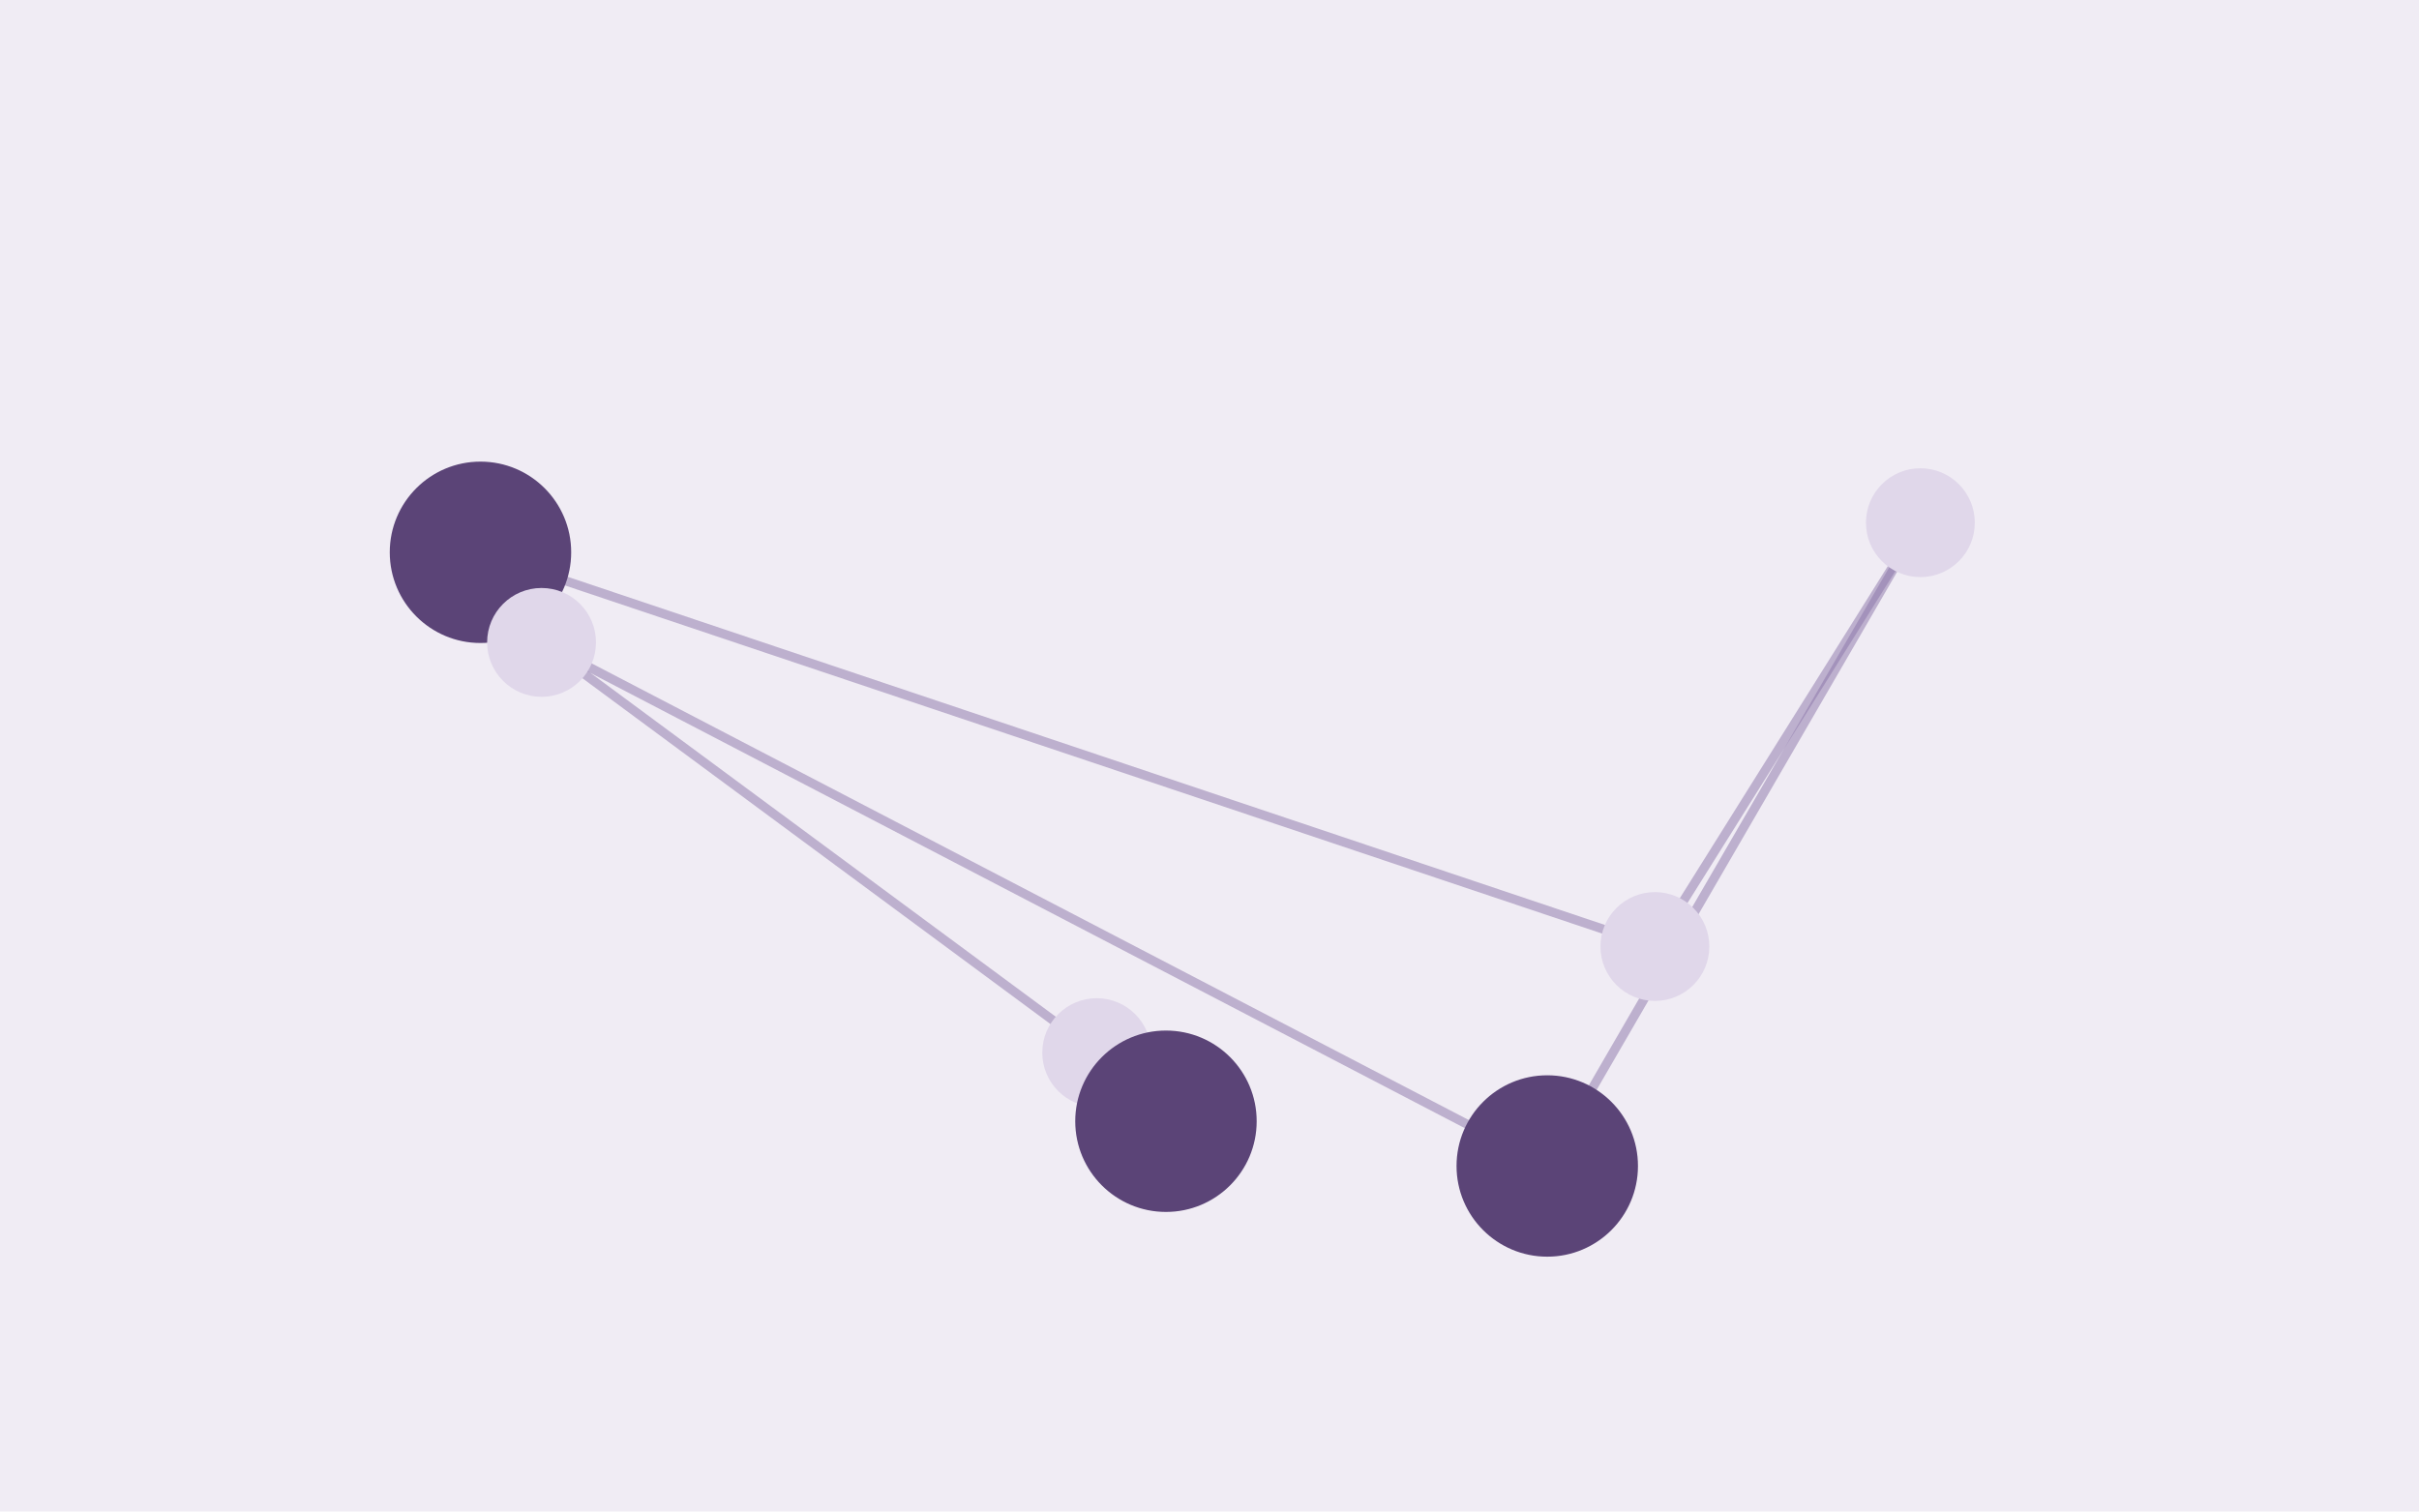
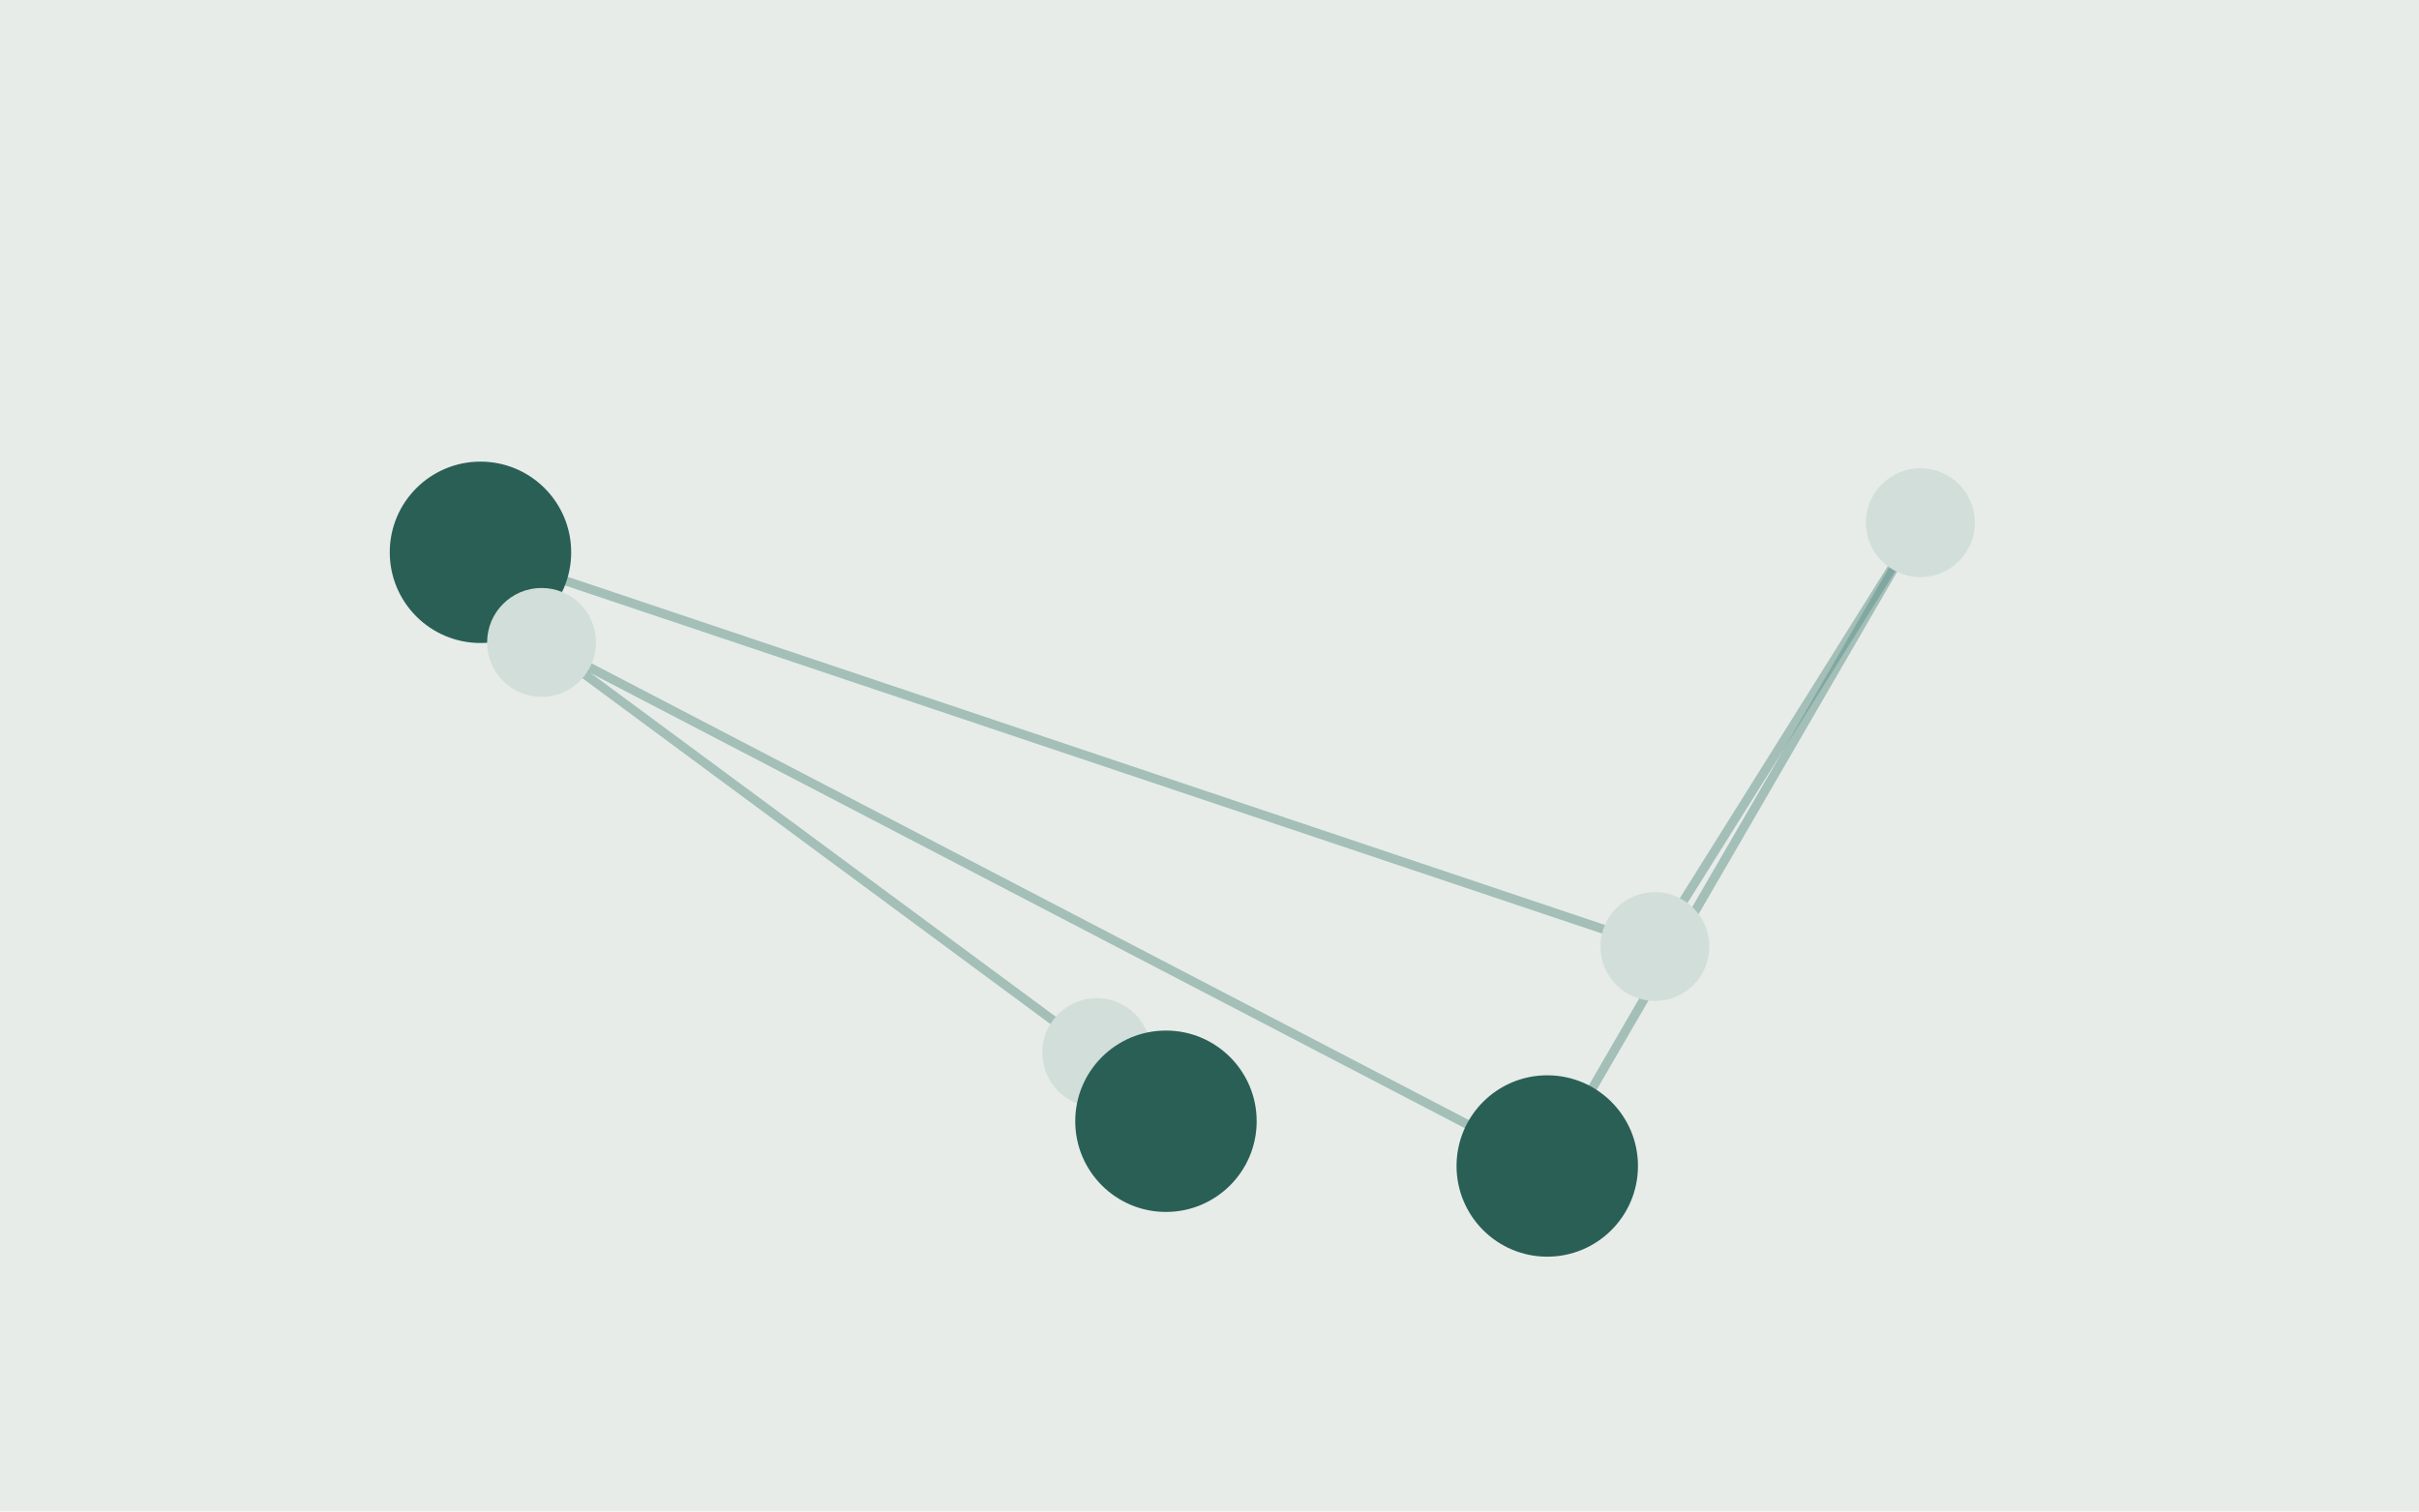
<svg xmlns="http://www.w3.org/2000/svg" viewBox="0 0 800 500" width="800" height="500" role="img">
-   <rect width="800" height="500" fill="#f0ecf4" />
-   <path d="M 158.9 182.7 L 547.3 313.1" stroke="#8a74a8" stroke-width="3" opacity="0.5" fill="none" />
-   <path d="M 547.3 313.1 L 635.1 172.9" stroke="#8a74a8" stroke-width="3" opacity="0.5" fill="none" />
-   <path d="M 635.1 172.9 L 511.7 385.7" stroke="#8a74a8" stroke-width="3" opacity="0.5" fill="none" />
-   <path d="M 511.7 385.7 L 179.1 212.5" stroke="#8a74a8" stroke-width="3" opacity="0.5" fill="none" />
-   <path d="M 179.1 212.5 L 362.7 348.2" stroke="#8a74a8" stroke-width="3" opacity="0.5" fill="none" />
-   <path d="M 362.7 348.2 L 385.6 370.9" stroke="#8a74a8" stroke-width="3" opacity="0.5" fill="none" />
-   <circle cx="158.9" cy="182.7" r="30" fill="#5b4477" />
-   <circle cx="547.3" cy="313.1" r="18" fill="#e0d7ea" />
-   <circle cx="635.1" cy="172.9" r="18" fill="#e0d7ea" />
-   <circle cx="511.7" cy="385.7" r="30" fill="#5b4477" />
-   <circle cx="179.1" cy="212.5" r="18" fill="#e0d7ea" />
-   <circle cx="362.7" cy="348.2" r="18" fill="#e0d7ea" />
-   <circle cx="385.6" cy="370.9" r="30" fill="#5b4477" />
+   <rect width="800" height="500" fill="#e7ece9" />
+   <path d="M 158.9 182.7 L 547.3 313.1" stroke="#5f9187" stroke-width="3" opacity="0.5" fill="none" />
+   <path d="M 547.3 313.1 L 635.1 172.9" stroke="#5f9187" stroke-width="3" opacity="0.5" fill="none" />
+   <path d="M 635.1 172.9 L 511.7 385.7" stroke="#5f9187" stroke-width="3" opacity="0.5" fill="none" />
+   <path d="M 511.7 385.7 L 179.1 212.5" stroke="#5f9187" stroke-width="3" opacity="0.5" fill="none" />
+   <path d="M 179.1 212.5 L 362.7 348.2" stroke="#5f9187" stroke-width="3" opacity="0.5" fill="none" />
+   <path d="M 362.7 348.2 L 385.6 370.9" stroke="#5f9187" stroke-width="3" opacity="0.5" fill="none" />
+   <circle cx="158.9" cy="182.7" r="30" fill="#2a5f56" />
+   <circle cx="547.3" cy="313.1" r="18" fill="#d1ded9" />
+   <circle cx="635.1" cy="172.9" r="18" fill="#d1ded9" />
+   <circle cx="511.7" cy="385.7" r="30" fill="#2a5f56" />
+   <circle cx="179.1" cy="212.5" r="18" fill="#d1ded9" />
+   <circle cx="362.7" cy="348.2" r="18" fill="#d1ded9" />
+   <circle cx="385.6" cy="370.9" r="30" fill="#2a5f56" />
</svg>
